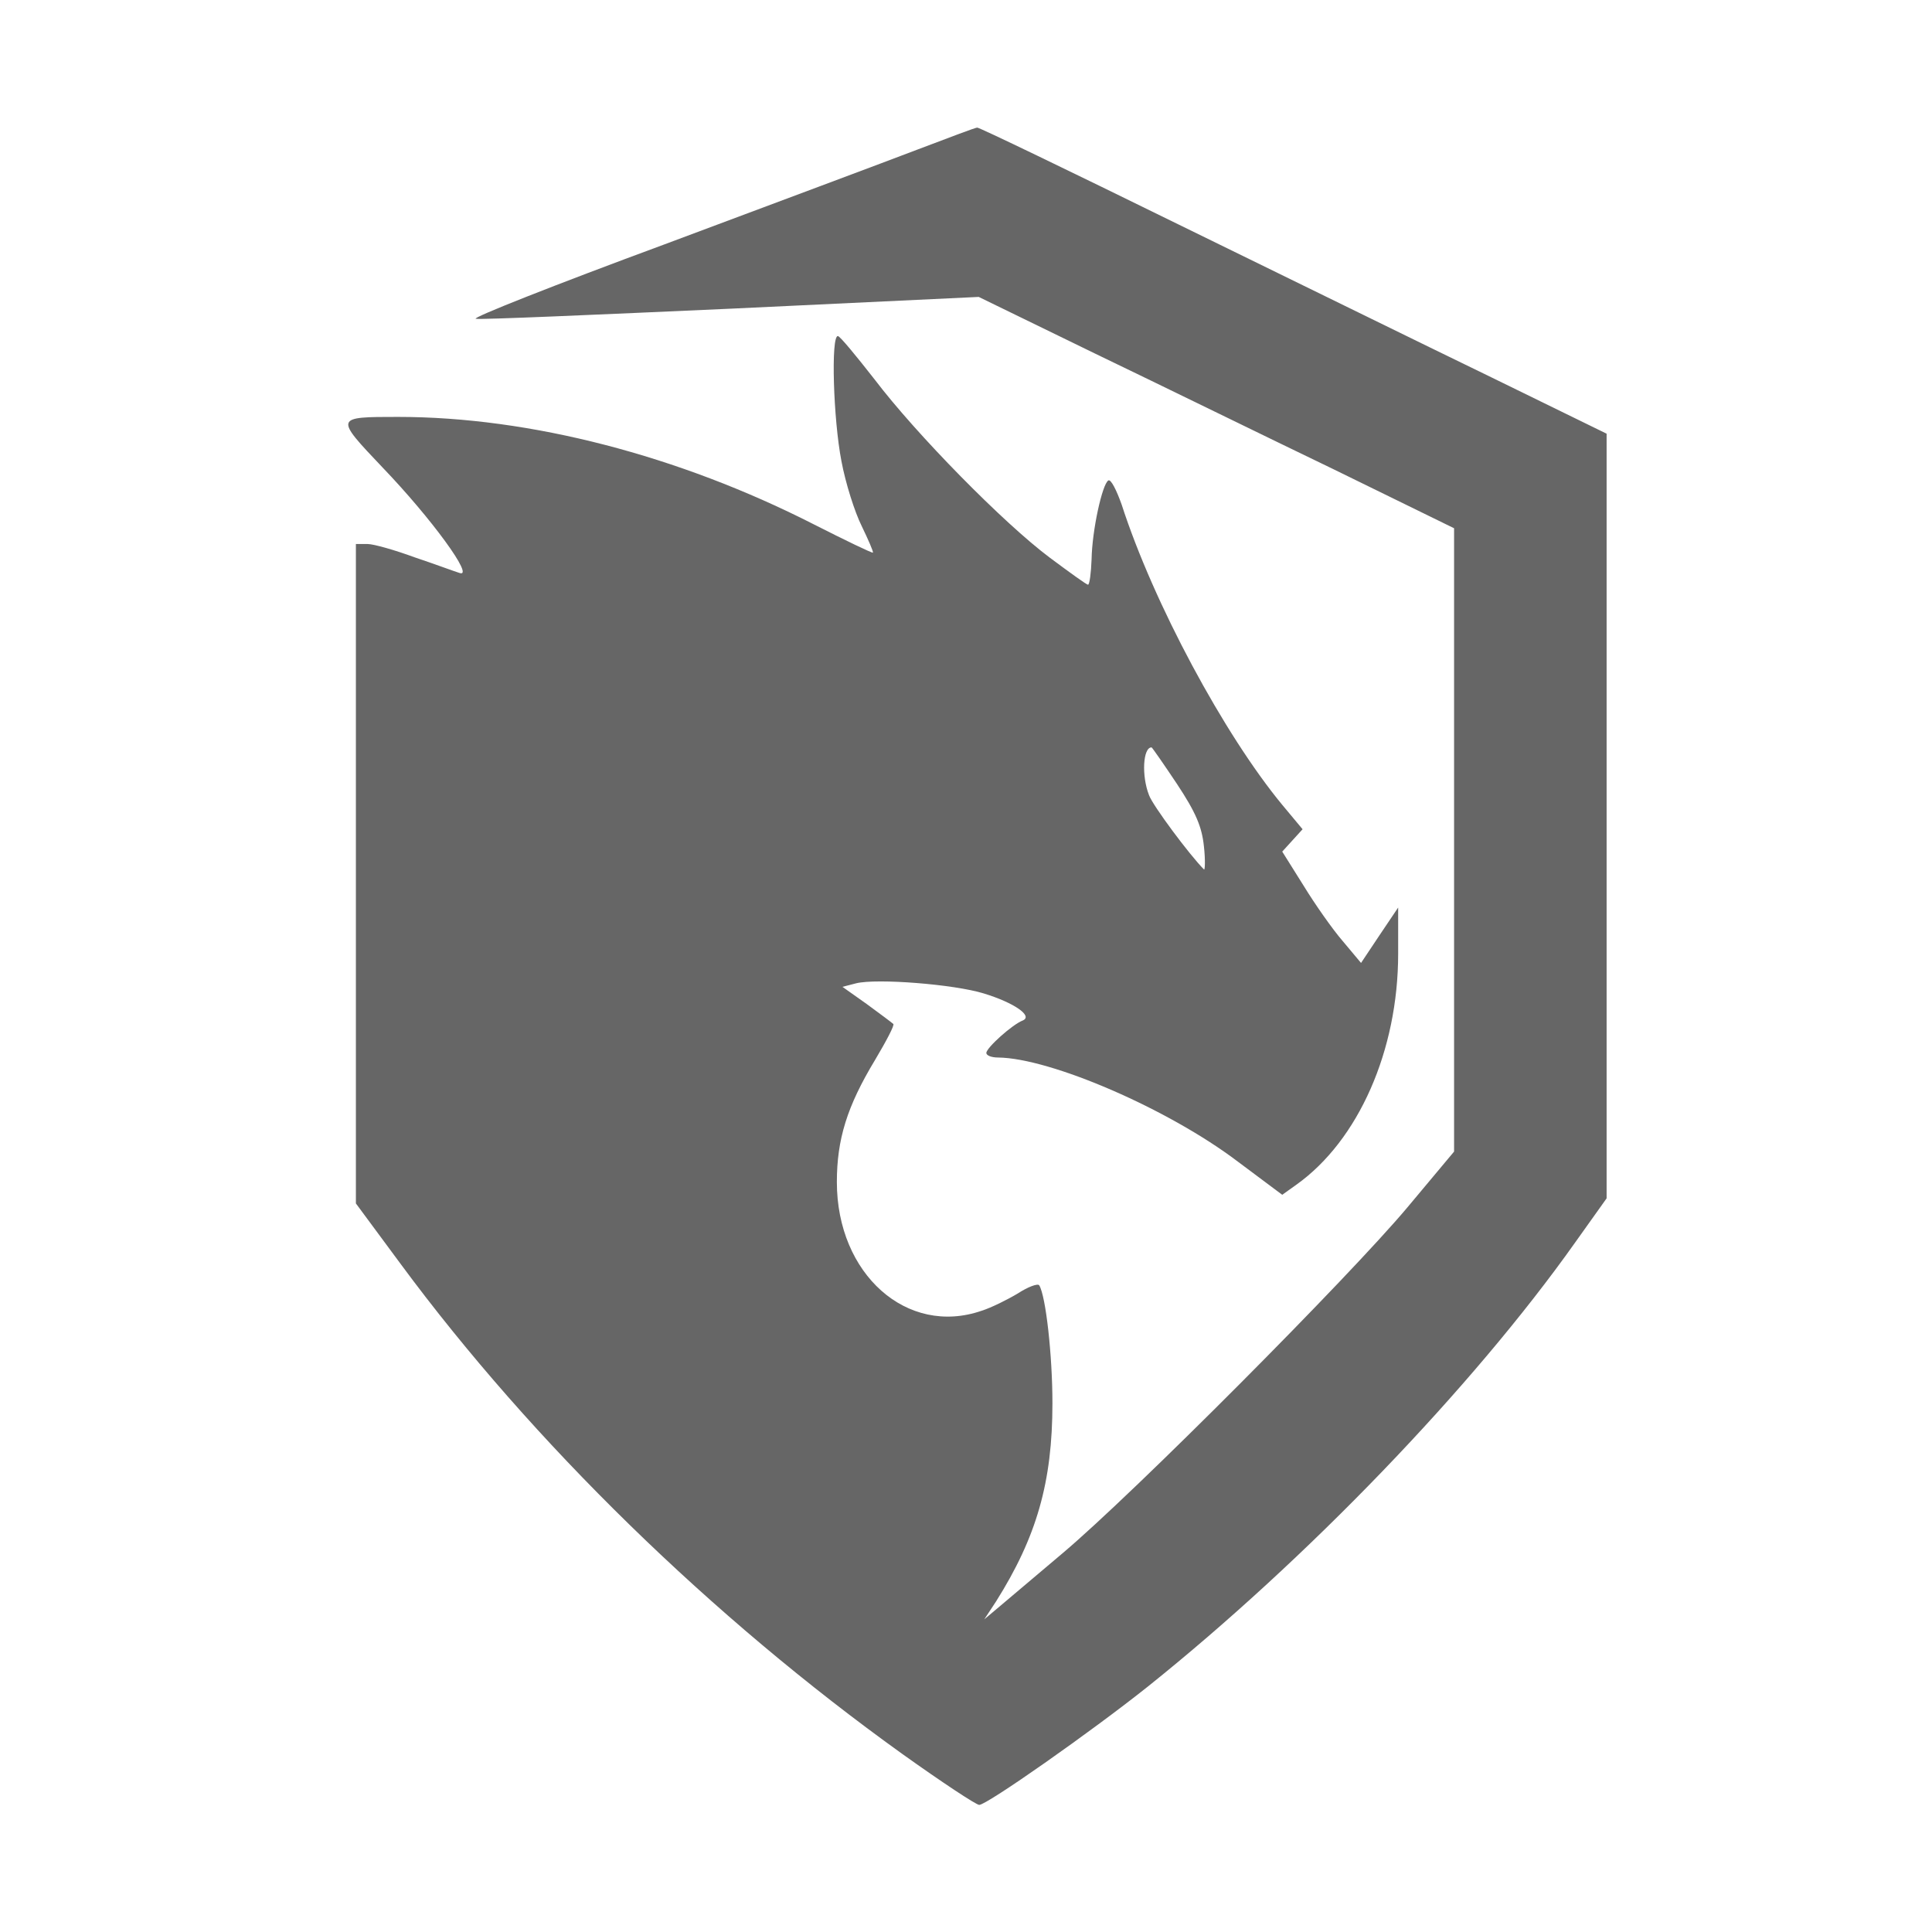
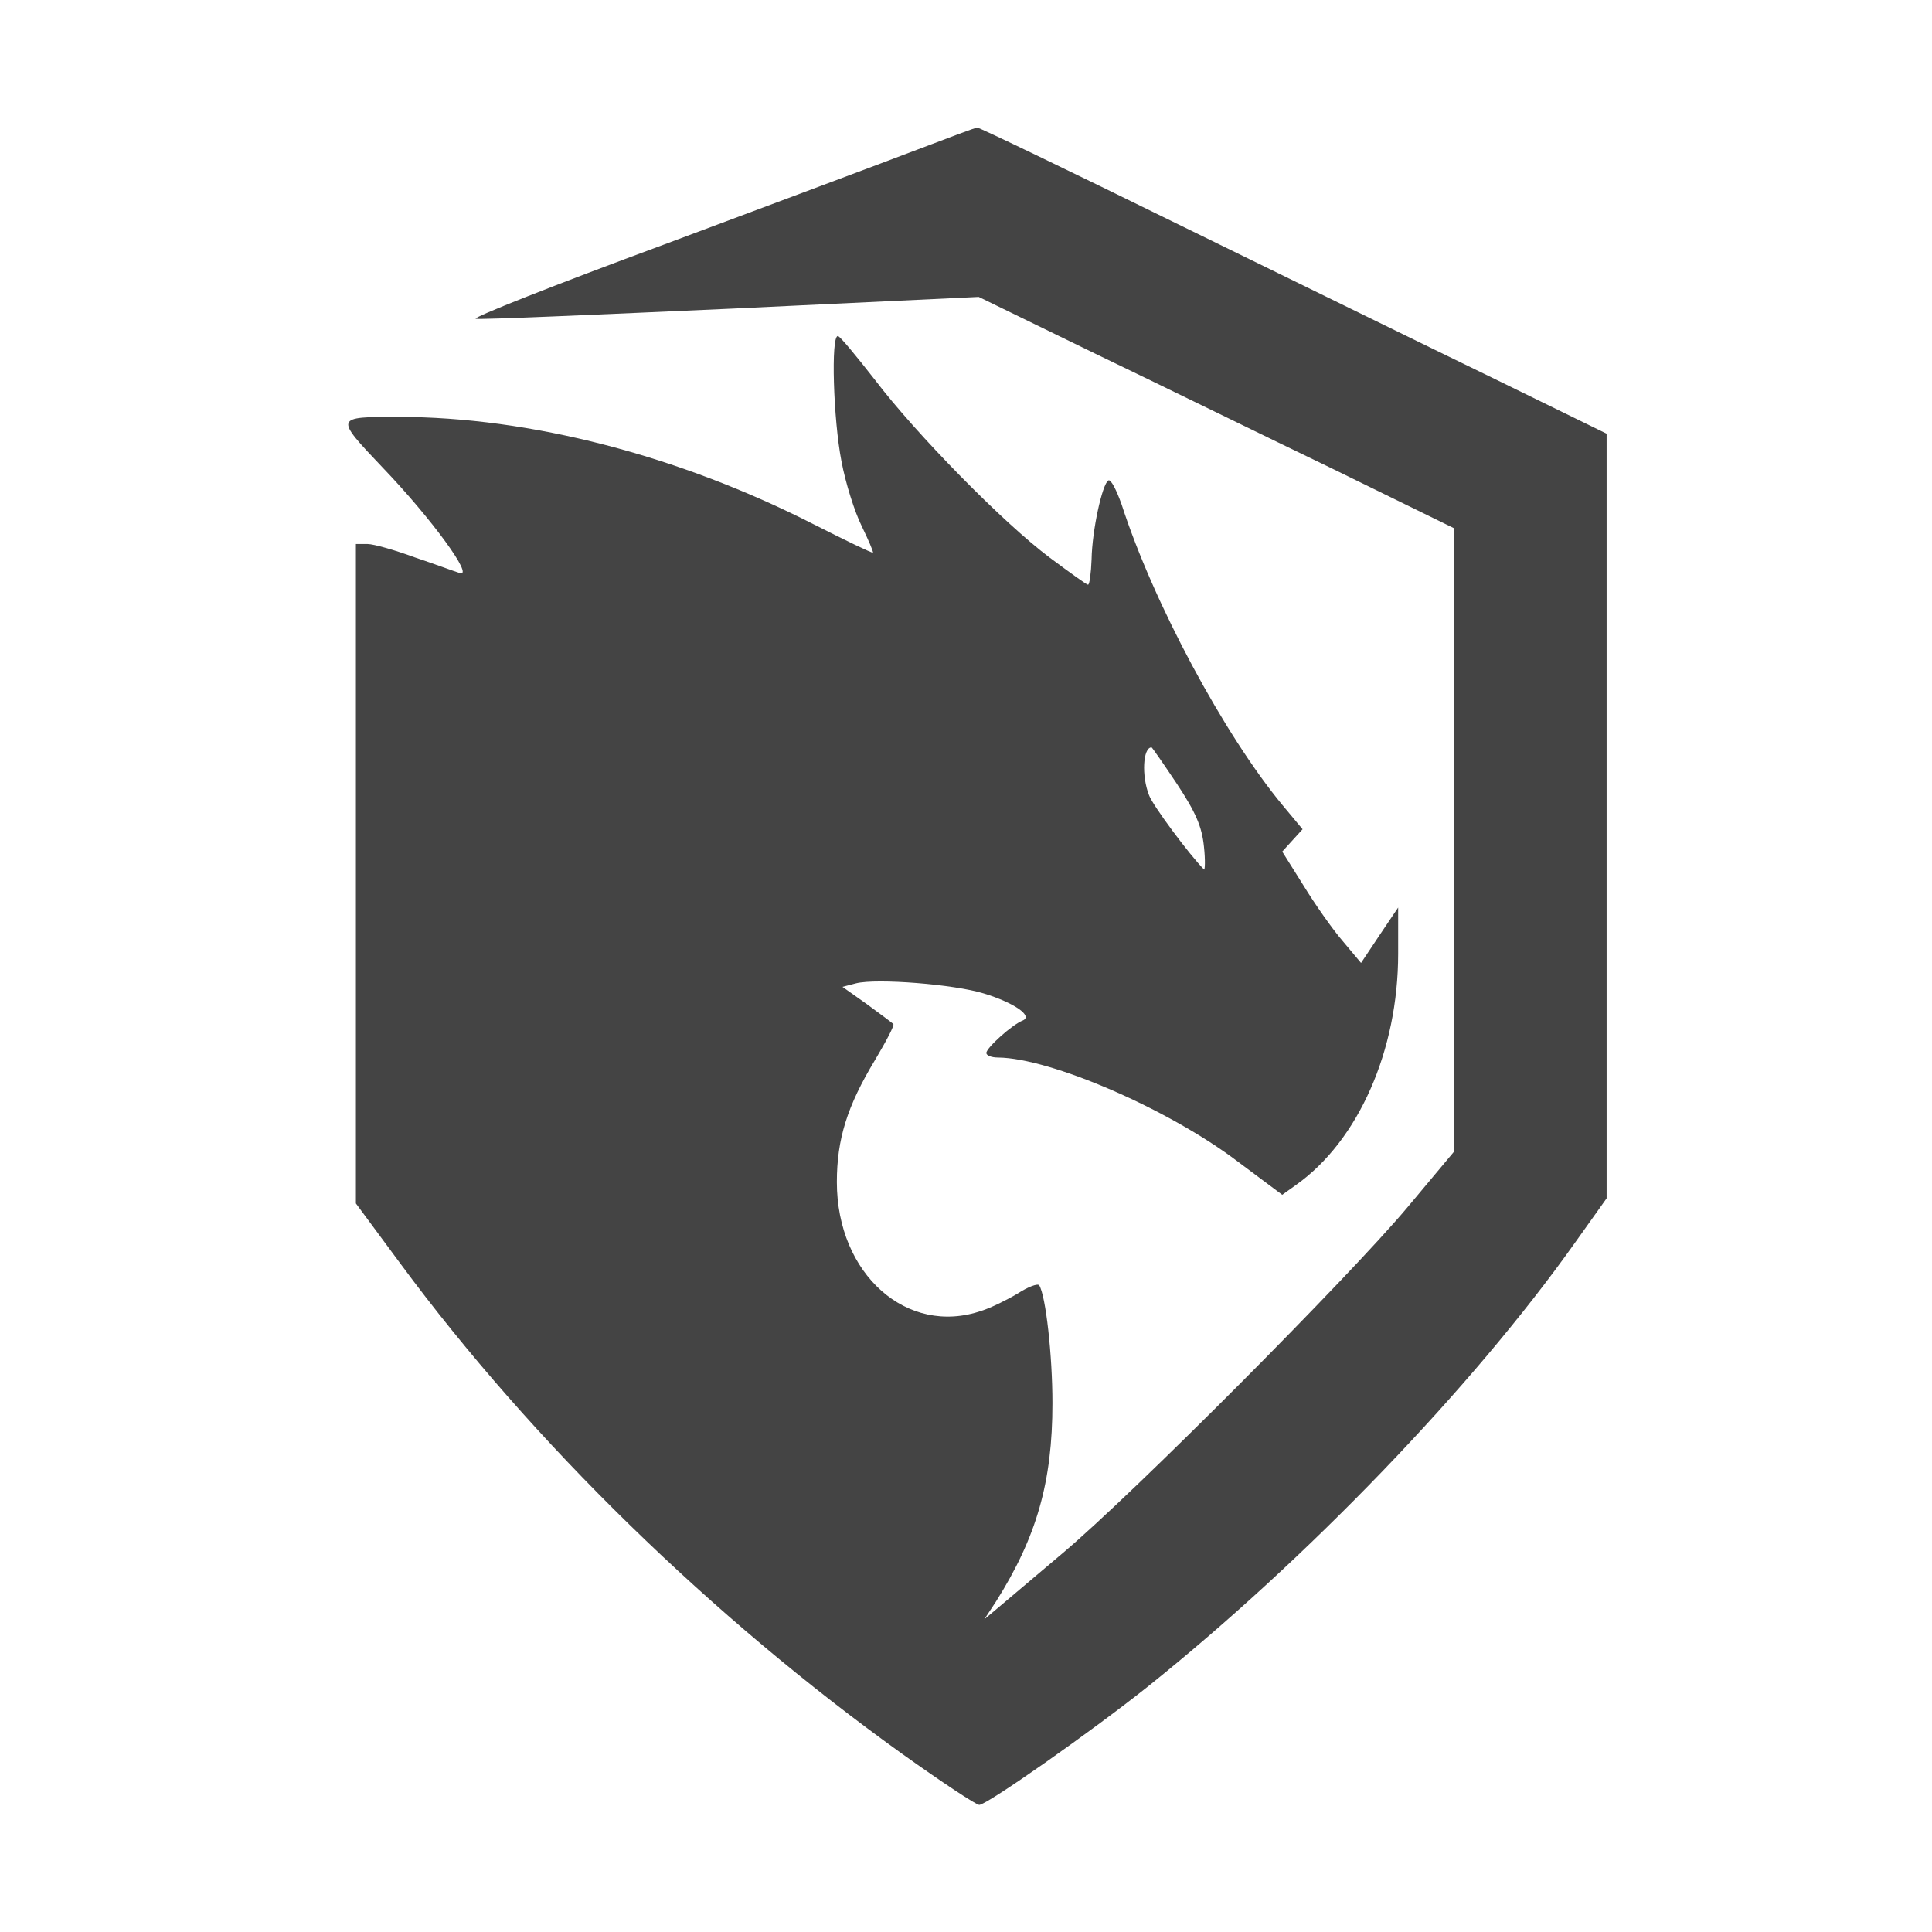
- <svg xmlns="http://www.w3.org/2000/svg" height="380pt" preserveAspectRatio="xMidYMid meet" viewBox="0 0 380 380" width="380pt" fill="#666">
+ <svg xmlns="http://www.w3.org/2000/svg" height="380pt" preserveAspectRatio="xMidYMid meet" viewBox="0 0 380 380" width="380pt" fill="#444">
  <path d="m1805 3506c-60-23-285-107-499-187-214-79-381-145-370-146 10-2 237 8 504 20l485 23 230-112c127-61 337-164 468-227l237-116v-613-613l-92-110c-115-137-538-562-678-680-58-49-116-98-129-109l-25-21 23 35c80 127 111 235 111 390 0 94-13 211-26 232-3 4-22-3-42-16-20-12-52-28-71-34-147-51-285 72-285 253 0 84 20 149 75 240 22 37 39 69 36 71-2 2-26 20-52 39l-48 34 27 7c41 10 193-2 251-20 59-18 97-44 77-53-21-8-72-54-72-64 0-5 10-9 23-9 103-1 335-101 472-205l87-65 28 20c122 87 200 264 200 454v91l-37-55-36-54-36 43c-20 23-55 73-77 109l-42 67 20 22 20 22-40 48c-114 138-253 396-316 591-10 28-21 50-26 47-12-7-32-98-33-155-1-27-4-50-7-50s-36 24-75 53c-91 68-263 243-345 351-36 46-68 85-72 85-14 1-9-164 7-246 8-43 26-100 40-128 13-27 23-50 22-52-2-1-54 24-117 56-265 135-558 211-817 211-125 0-125 0-31-99 97-101 182-218 152-208-10 3-50 18-89 31-38 14-80 26-92 26h-23v-649-648l88-119c260-352 612-695 987-964 77-55 145-100 151-100 15 0 219 143 332 233 311 249 638 588 840 873l62 87v752 752l-227 111c-126 61-403 197-616 301-214 105-392 191-395 190-4 0-56-20-117-43zm510-1248c37-56 49-84 53-123 3-27 2-48 0-45-28 28-101 126-108 146-15 38-12 94 5 94 1 0 24-33 50-72z" transform="matrix(.1 0 0 -.1 0 380)" />
</svg>
